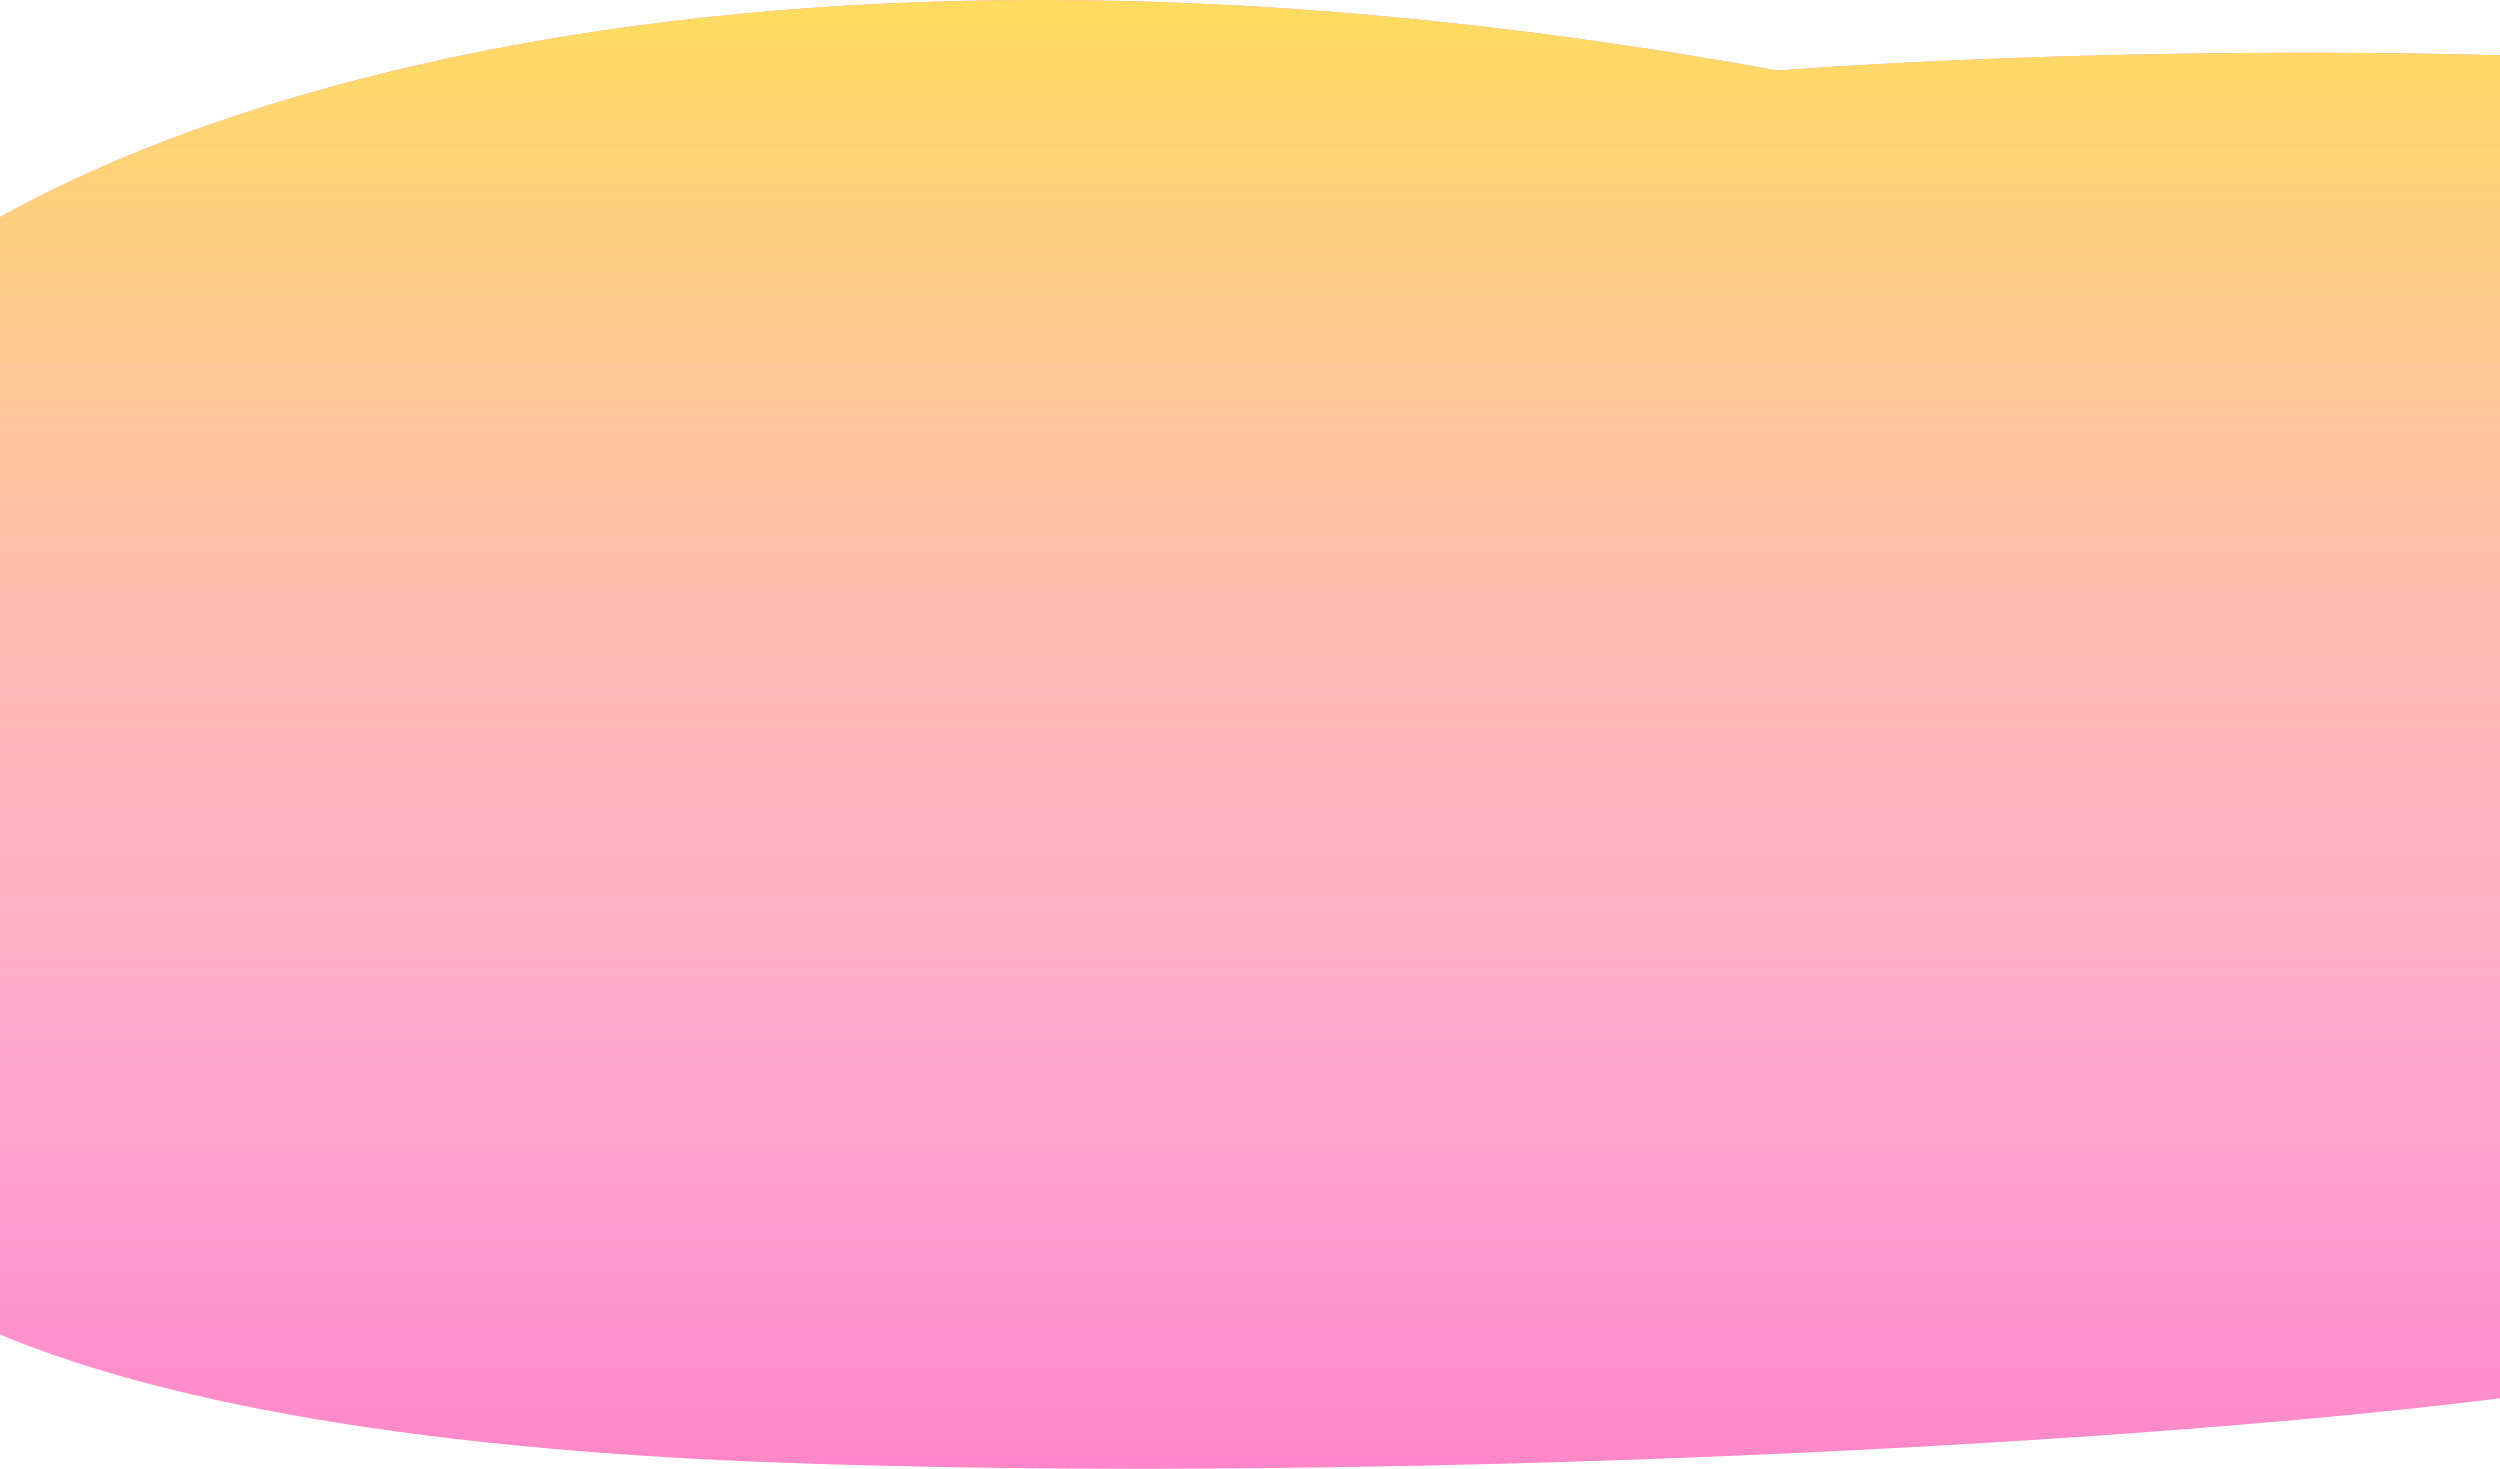
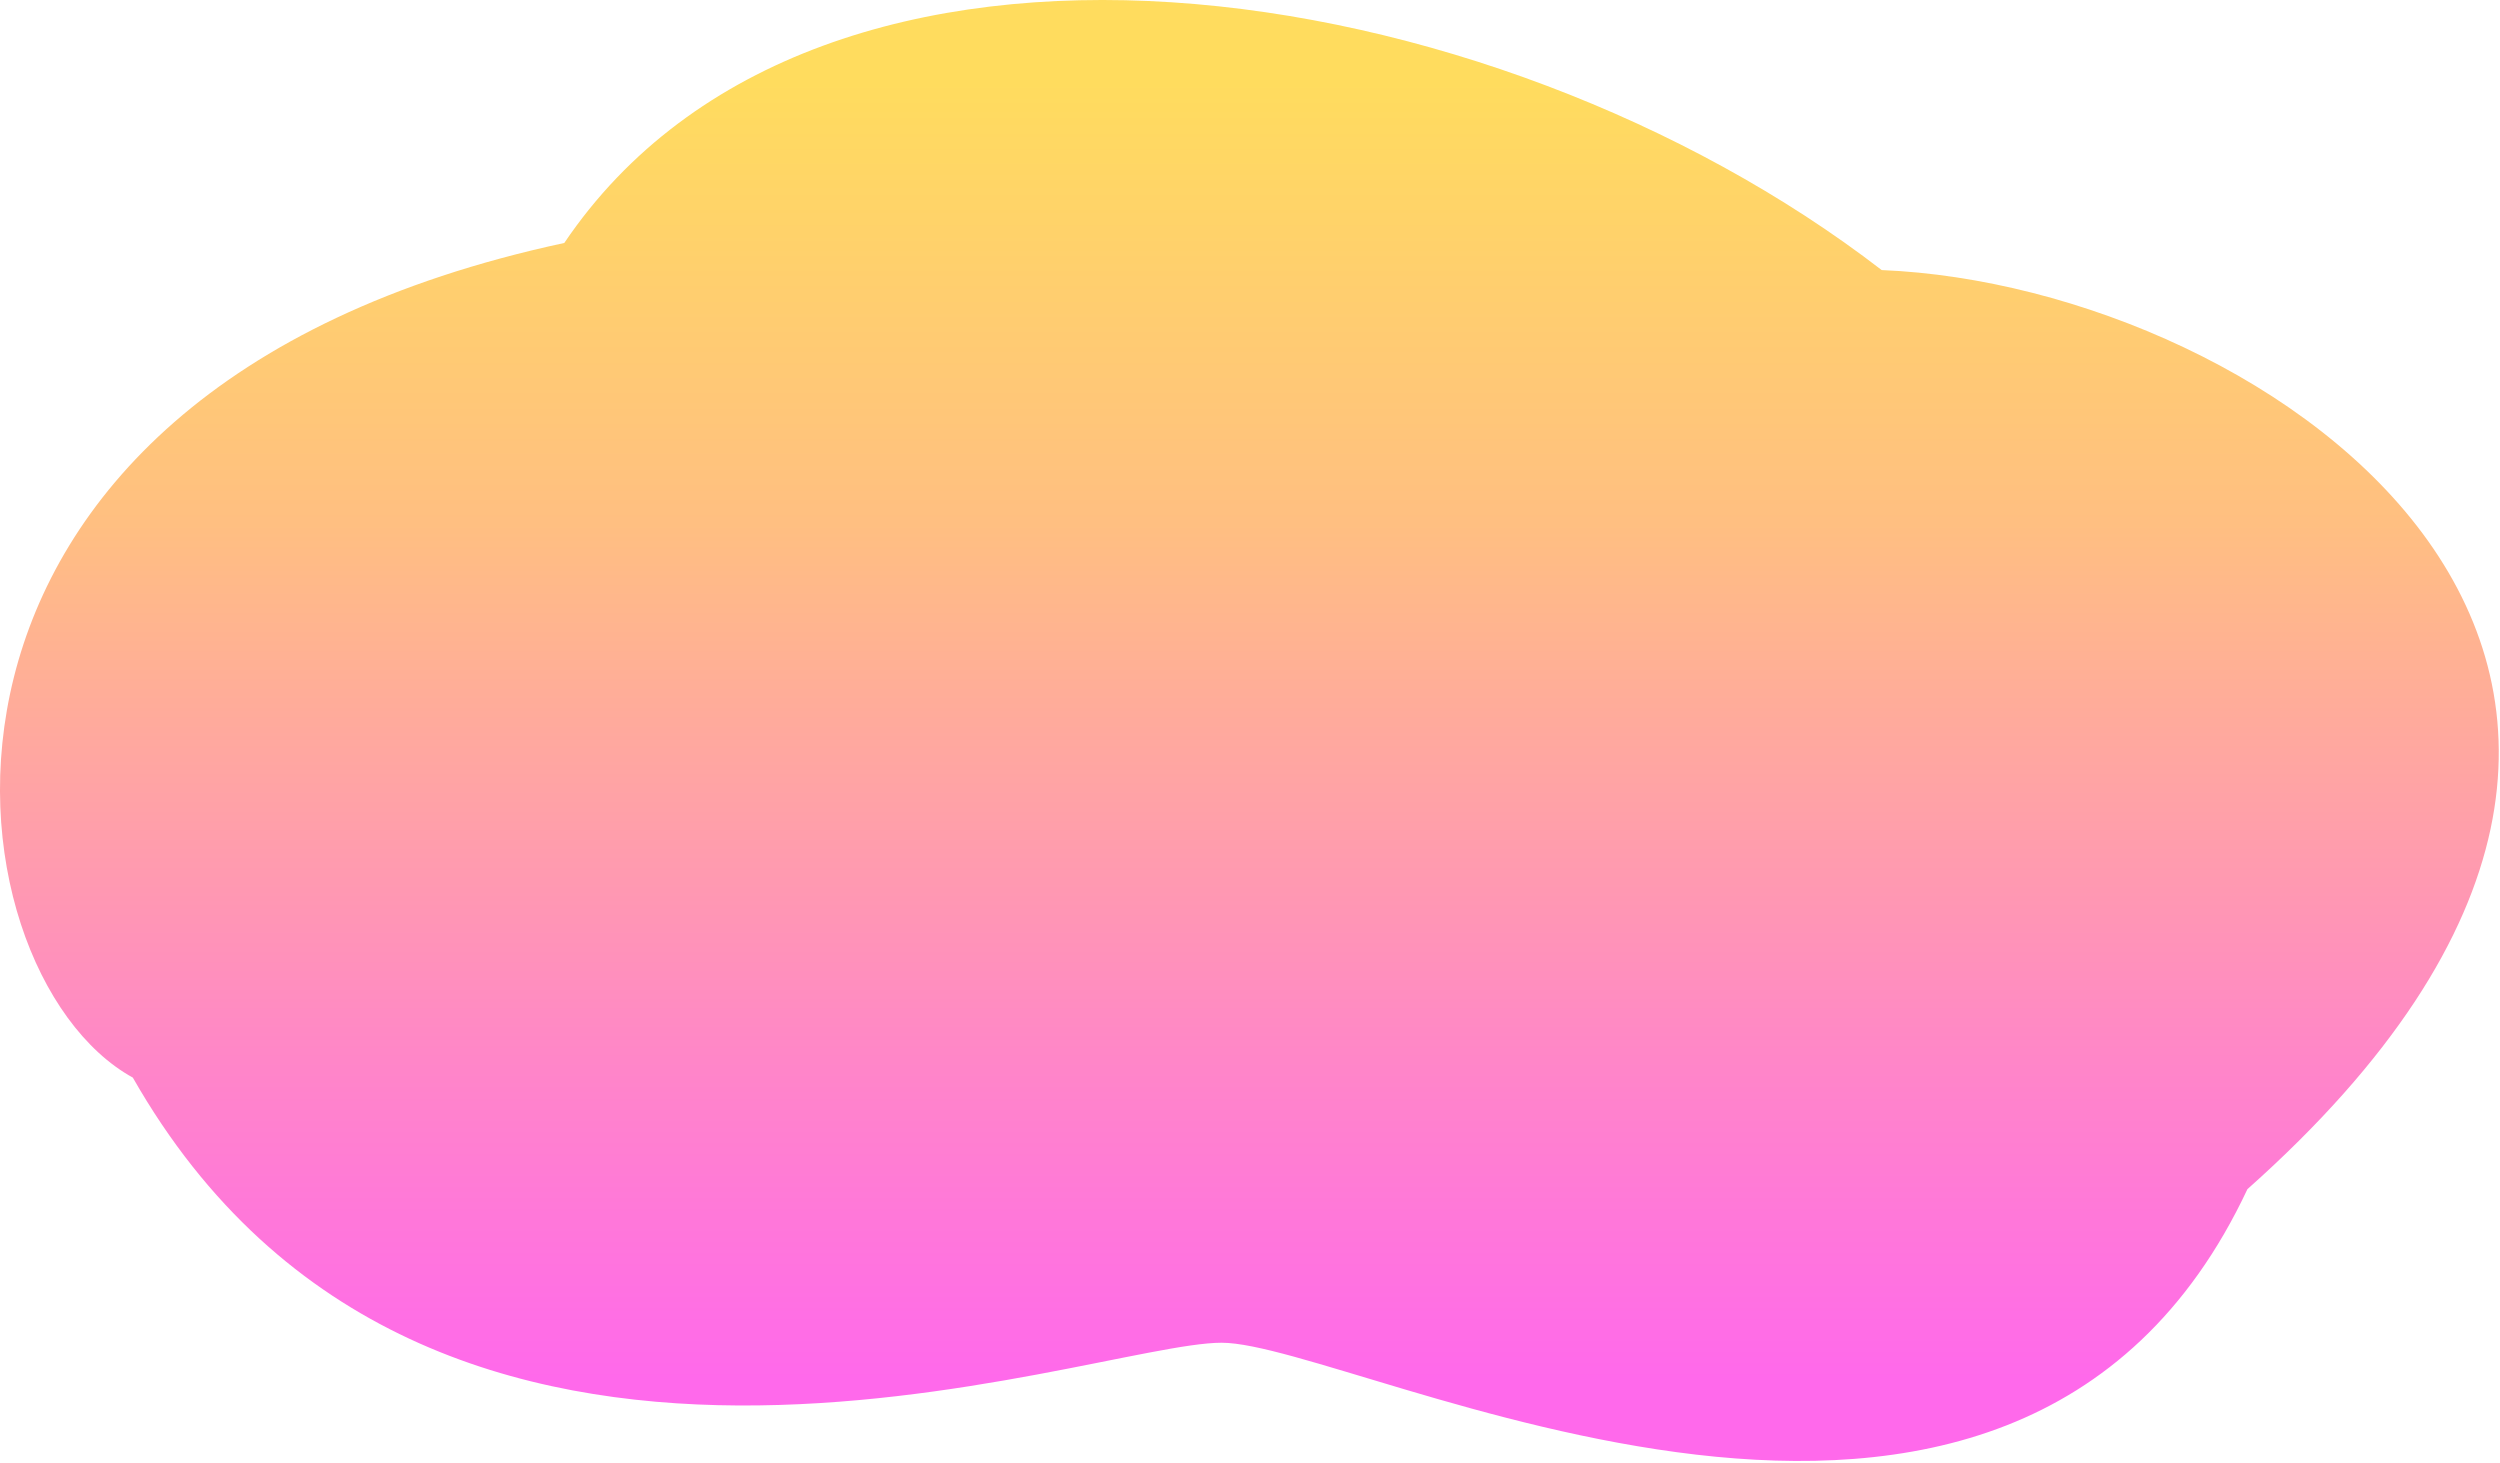
- <svg xmlns="http://www.w3.org/2000/svg" width="1440" height="846" viewBox="0 0 1440 846" fill="none">
-   <path d="M-72.828 175.673C28.244 82.626 389.072 -74.653 1023.81 40.605C1359.03 15.992 2201.3 17.913 1958.72 258.515C2347.85 438.606 2388.02 687.645 1599.65 761.483C1633.34 810.107 906.562 860.739 437.587 842.01C-31.388 823.28 -128.418 705.741 -118.31 649.313L-72.828 175.673Z" fill="#FF86C8" />
-   <path d="M-72.828 175.673C28.244 82.626 389.072 -74.653 1023.81 40.605C1359.03 15.992 2201.3 17.913 1958.72 258.515C2347.85 438.606 2388.02 687.645 1599.65 761.483C1633.34 810.107 906.562 860.739 437.587 842.01C-31.388 823.28 -128.418 705.741 -118.31 649.313L-72.828 175.673Z" fill="url(#paint0_linear)" />
+ <svg xmlns="http://www.w3.org/2000/svg" width="1356" height="793" viewBox="0 0 1356 793" fill="none">
+   <path d="M1020.63 146.488C808.611 -16.943 444.076 -72.502 306.064 131.786C-73.97 213.502 -31.965 527.289 72.044 584.49C233 867 590.089 728.302 662.599 728.302C735.109 728.302 1090.99 917.93 1219 645C1535.03 363.899 1230.63 155.07 1020.63 146.488Z" fill="url(#paint0_linear)" />
  <defs>
-     <linearGradient id="paint0_linear" x1="1014.71" y1="0" x2="1014.71" y2="846.186" gradientUnits="userSpaceOnUse">
+     <linearGradient id="paint0_linear" x1="715.103" y1="43.527" x2="715.103" y2="752" gradientUnits="userSpaceOnUse">
      <stop stop-color="#FFDC5E" />
-       <stop offset="0.417" stop-color="#FFD2A6" stop-opacity="0.703" />
-       <stop offset="1" stop-color="white" stop-opacity="0" />
+       <stop offset="0.339" stop-color="#FFBF81" />
+       <stop offset="0.542" stop-color="#FFA3A5" />
+       <stop offset="0.75" stop-color="#FF86C8" />
+       <stop offset="0.995" stop-color="#FF69EB" />
    </linearGradient>
  </defs>
</svg>
